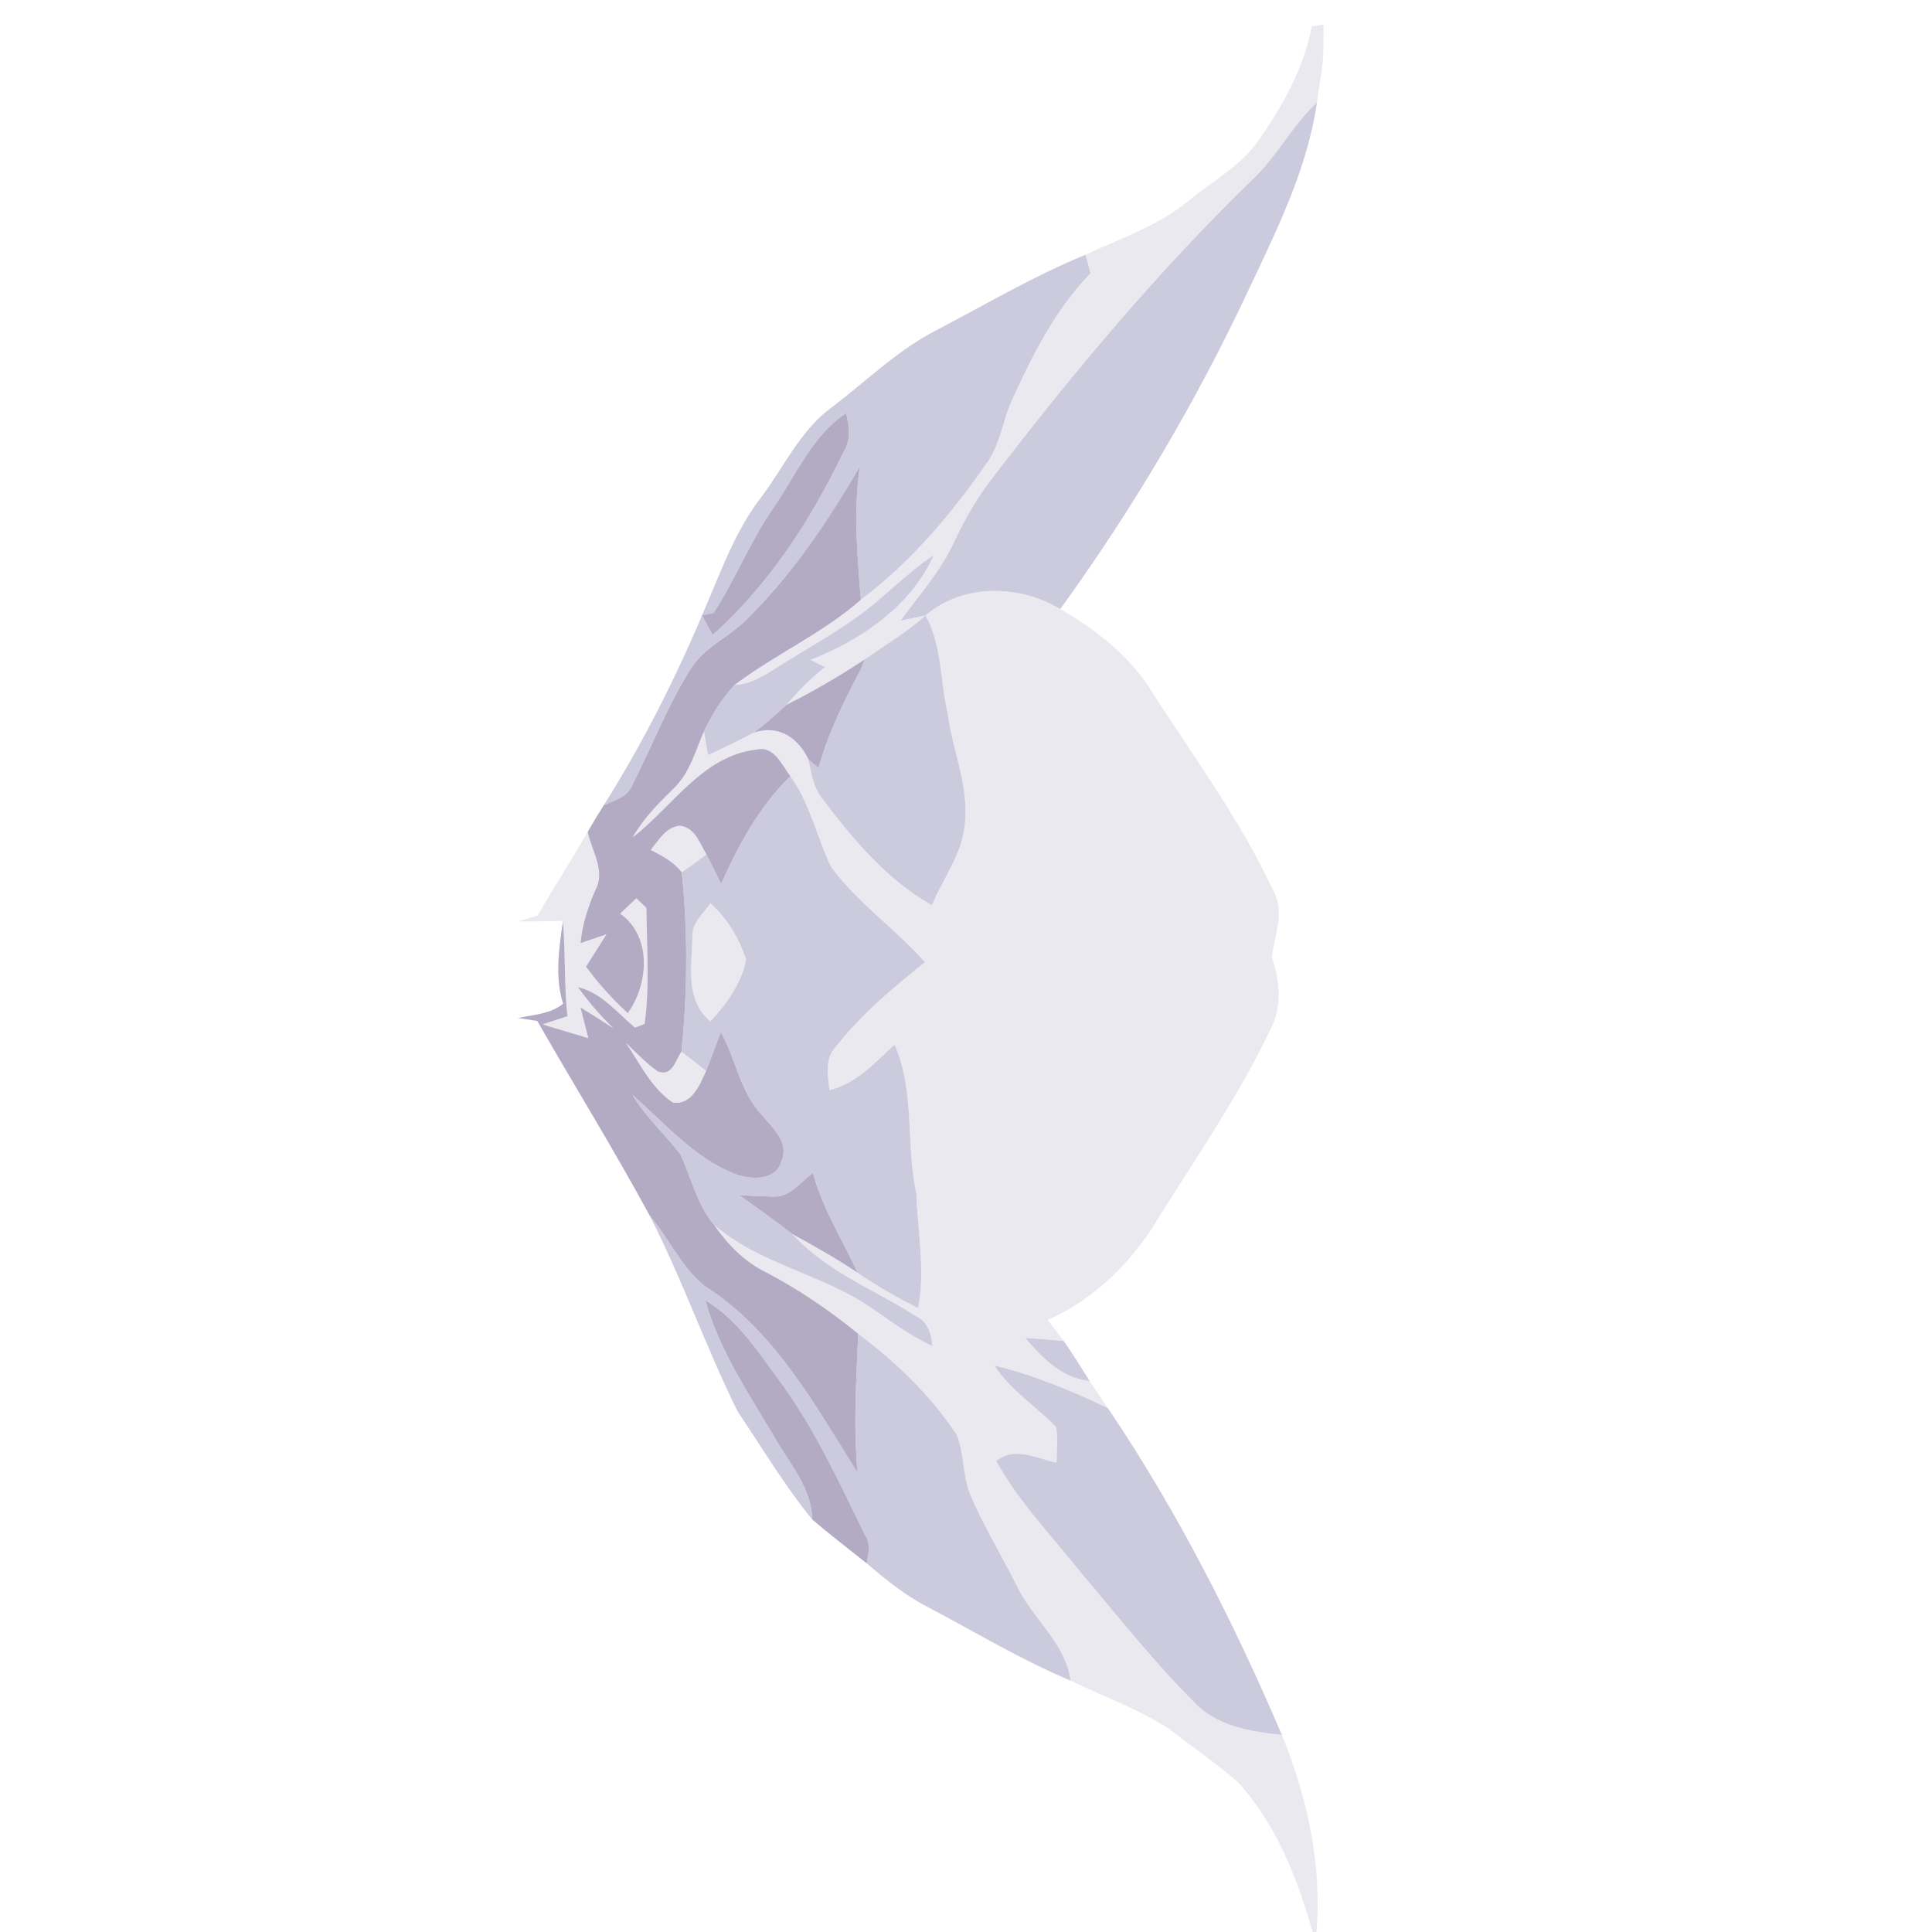
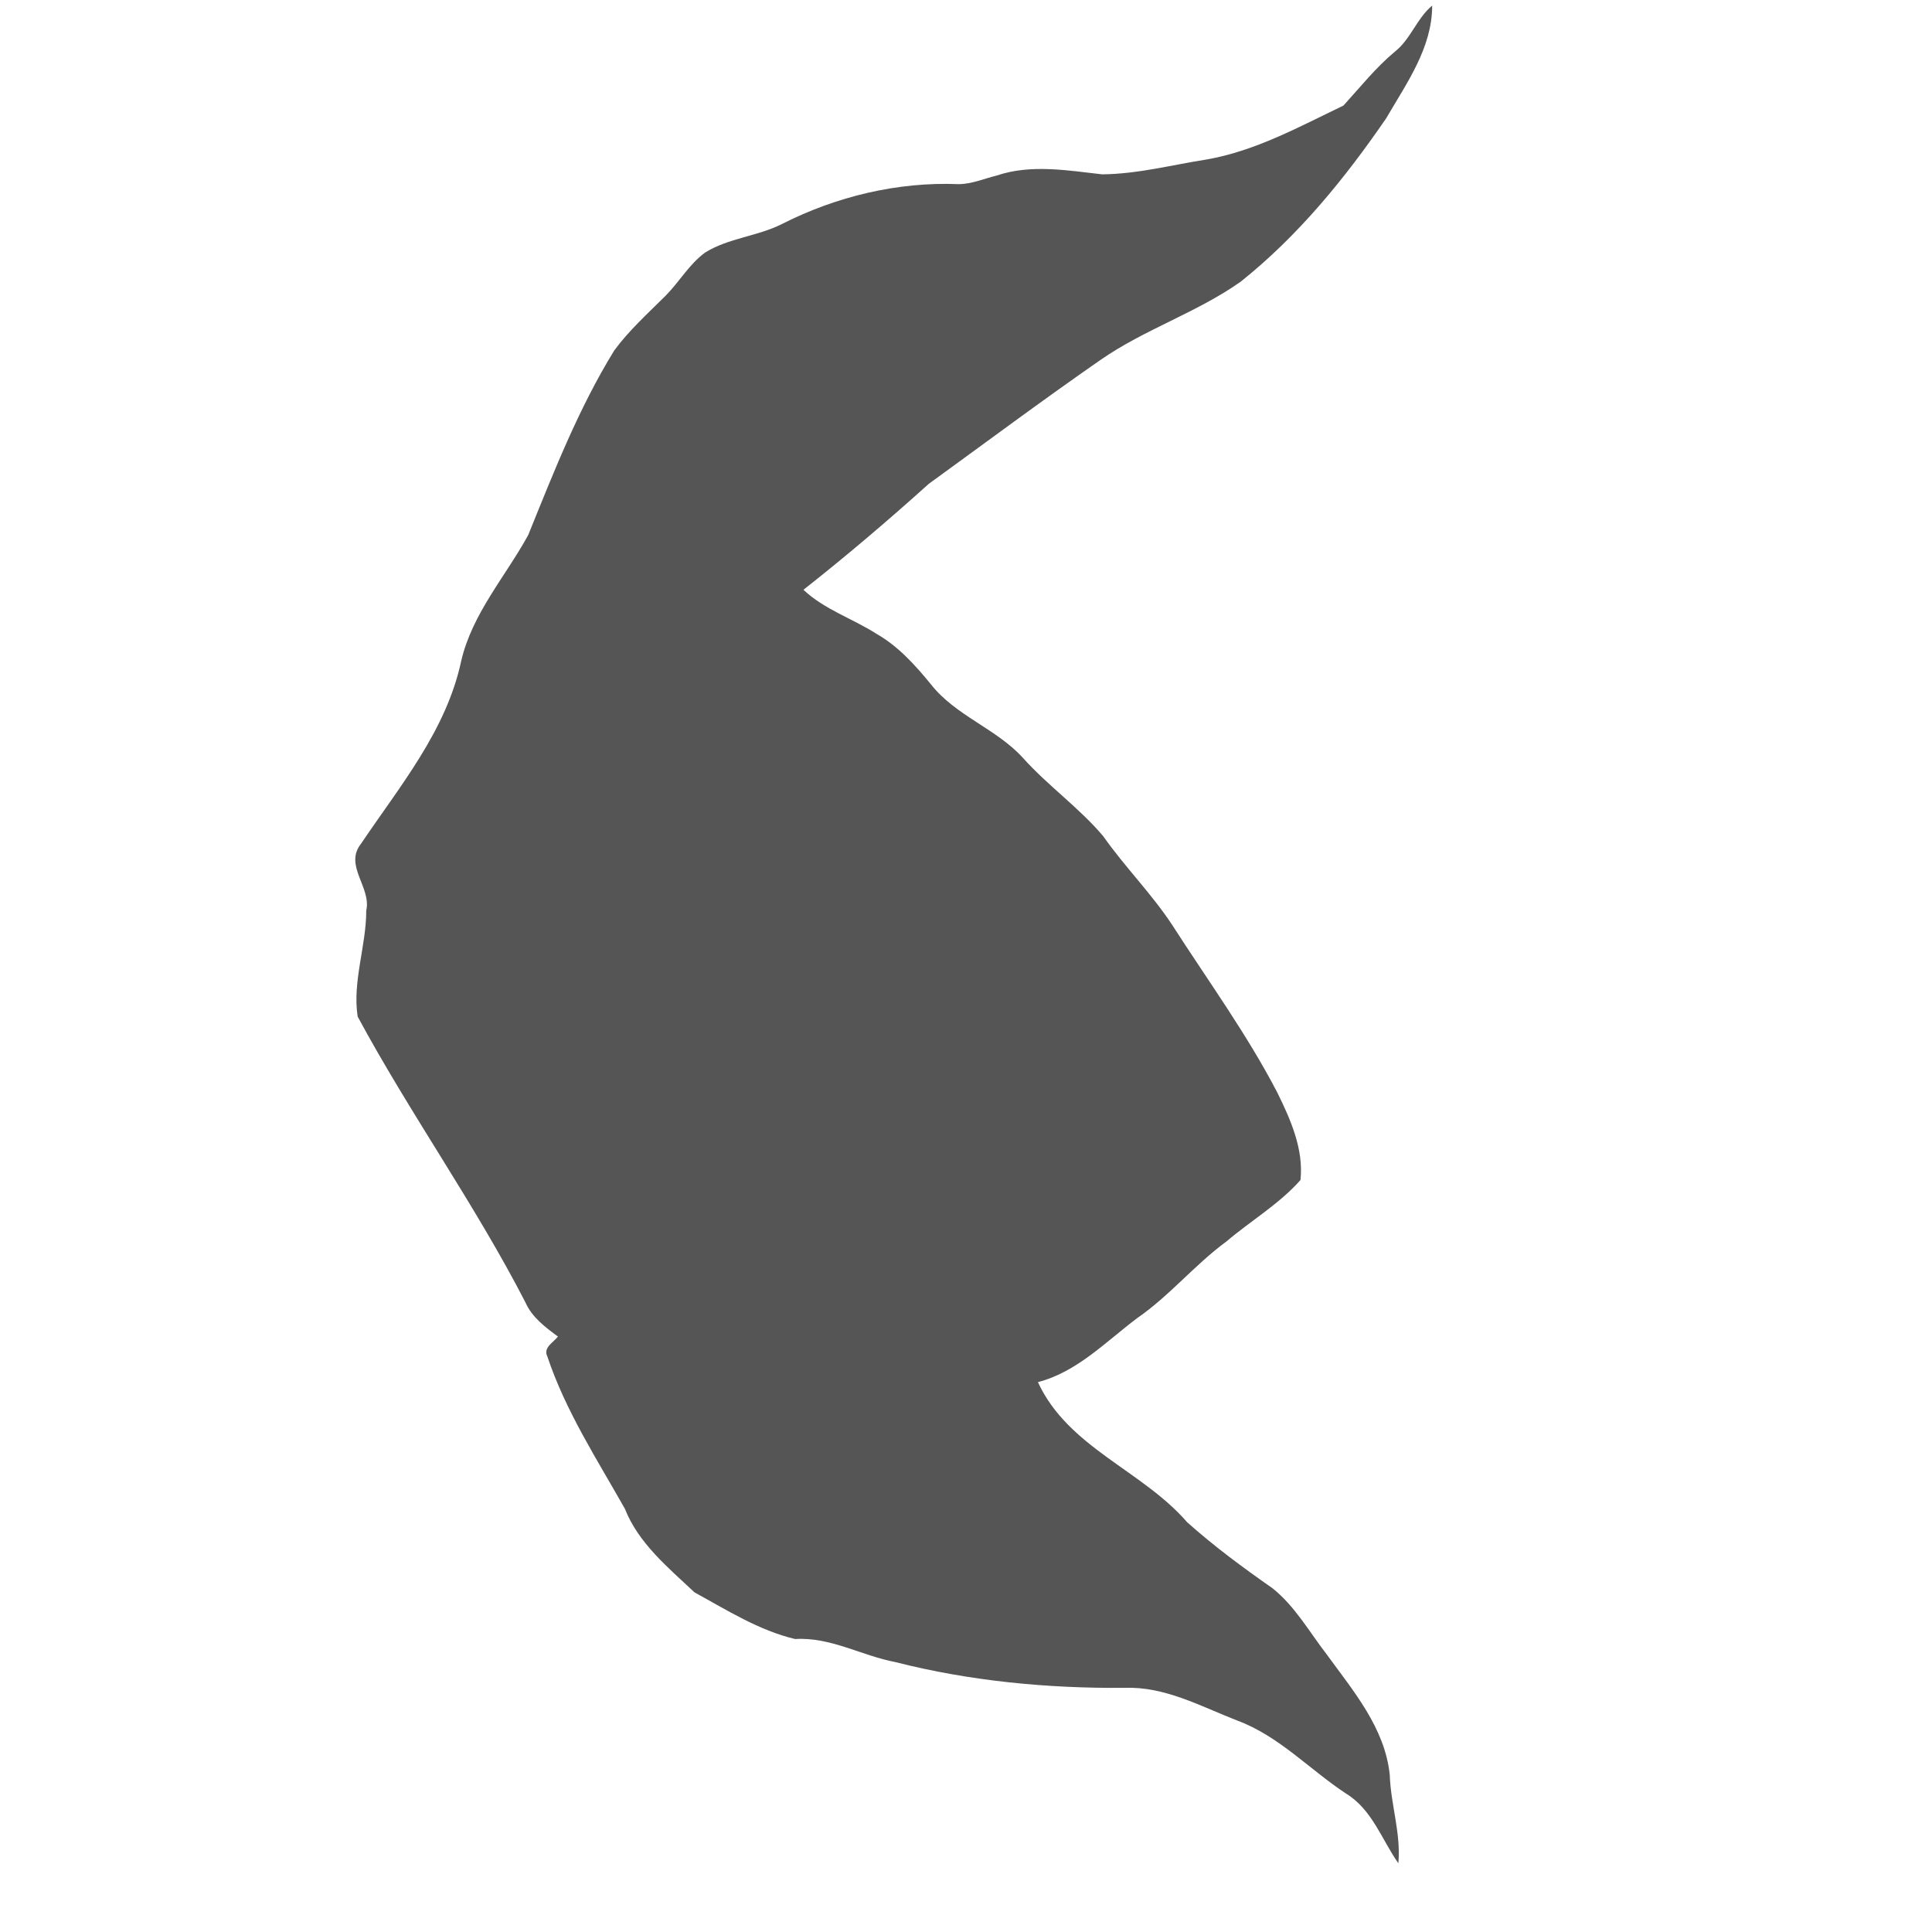
<svg xmlns="http://www.w3.org/2000/svg" width="256pt" height="256pt" viewBox="0 0 256 256" version="1.1">
-   <g id="#eae9efff">
-     <path fill="#eae9ef" opacity="1.00" d=" M 173.83 3.49 C 174.22 3.43 174.99 3.31 175.38 3.25 C 175.36 5.78 175.45 8.34 174.89 10.82 C 174.75 11.74 174.62 12.67 174.50 13.59 C 171.16 16.66 169.16 20.86 165.82 23.92 C 153.44 35.96 142.33 49.22 131.83 62.90 C 129.67 65.62 127.91 68.63 126.44 71.78 C 124.67 75.64 121.80 78.82 119.34 82.24 C 120.16 82.06 121.81 81.72 122.64 81.55 C 120.16 83.77 117.29 85.47 114.58 87.37 C 111.25 89.58 107.80 91.59 104.23 93.38 C 105.77 91.56 107.45 89.87 109.31 88.38 C 108.83 88.15 107.86 87.68 107.38 87.44 C 114.08 84.83 120.72 80.32 123.72 73.57 C 120.06 75.94 117.14 79.23 113.58 81.73 C 110.07 84.28 106.24 86.32 102.60 88.67 C 101.00 89.70 99.28 90.67 97.32 90.77 C 102.70 86.71 108.97 83.95 114.07 79.47 C 120.80 74.42 126.25 67.88 131.02 60.98 C 132.55 58.62 132.88 55.74 134.01 53.20 C 136.77 47.12 139.80 41.04 144.50 36.21 C 144.33 35.59 144.01 34.36 143.85 33.75 C 148.53 31.56 153.58 29.89 157.60 26.52 C 160.82 23.87 164.70 21.84 167.01 18.25 C 170.12 13.80 172.79 8.86 173.83 3.49 Z" />
-     <path fill="#eae9ef" opacity="1.00" d=" M 122.64 81.55 C 127.58 77.29 135.07 77.44 140.49 80.71 C 145.42 83.52 150.06 87.23 152.96 92.19 C 158.41 100.60 164.38 108.78 168.65 117.87 C 170.34 120.78 168.88 123.84 168.53 126.84 C 169.60 130.06 169.94 133.47 168.26 136.57 C 164.17 145.12 158.77 152.96 153.75 160.98 C 150.29 166.92 145.16 172.11 138.81 174.90 C 139.54 175.81 140.25 176.74 140.94 177.68 C 139.24 177.54 137.54 177.40 135.84 177.28 C 138.13 179.91 140.69 182.64 144.38 182.98 C 145.17 184.19 145.99 185.38 146.80 186.58 C 141.96 184.28 136.99 182.20 131.77 180.94 C 133.89 184.23 137.25 186.32 139.93 189.08 C 140.21 190.64 140.01 192.24 139.99 193.82 C 137.37 193.26 134.43 191.59 132.01 193.61 C 135.06 199.12 139.49 203.63 143.35 208.54 C 148.25 214.30 152.93 220.27 158.30 225.61 C 161.28 228.77 165.76 229.43 169.86 229.90 C 173.22 238.16 175.18 247.05 174.44 256.00 L 173.93 256.00 C 171.90 248.82 169.07 241.63 163.96 236.06 C 161.05 233.58 157.90 231.41 154.88 229.07 C 150.82 226.43 146.20 224.79 141.86 222.69 C 141.17 217.69 136.88 214.54 134.77 210.22 C 132.79 206.19 130.40 202.36 128.64 198.22 C 127.54 195.68 127.79 192.80 126.83 190.24 C 123.39 184.94 118.75 180.51 113.72 176.73 C 109.89 173.62 105.80 170.82 101.42 168.54 C 98.60 167.15 96.39 164.87 94.63 162.30 C 100.74 167.60 109.07 168.83 115.62 173.41 C 118.17 175.19 120.70 177.04 123.54 178.36 C 123.44 176.78 122.95 175.18 121.44 174.43 C 115.90 170.89 109.51 168.51 105.00 163.52 C 107.94 165.14 110.86 166.78 113.65 168.65 C 116.20 170.41 118.88 171.95 121.66 173.32 C 122.63 168.30 121.58 163.21 121.43 158.18 C 119.98 151.65 121.29 144.69 118.54 138.43 C 115.92 140.77 113.48 143.63 109.90 144.44 C 109.72 142.51 109.23 140.28 110.74 138.71 C 114.11 134.43 118.32 130.88 122.57 127.50 C 118.65 123.06 113.63 119.66 110.12 114.87 C 108.23 110.91 107.35 106.47 104.73 102.85 C 103.60 101.38 102.57 98.77 100.27 99.32 C 93.13 100.10 89.10 106.90 83.83 110.96 C 85.27 108.43 87.33 106.36 89.39 104.34 C 91.45 102.33 92.14 99.45 93.28 96.91 C 93.46 97.95 93.64 99.00 93.82 100.05 C 95.87 99.11 97.90 98.12 99.90 97.07 C 103.13 96.00 105.75 97.73 107.11 100.61 C 107.51 102.46 107.78 104.43 109.04 105.94 C 113.11 111.28 117.54 116.62 123.49 119.94 C 124.92 116.43 127.43 113.27 127.82 109.41 C 128.48 104.33 126.24 99.53 125.58 94.58 C 124.57 90.25 124.83 85.53 122.64 81.55 Z" />
-     <path fill="#eae9ef" opacity="1.00" d=" M 86.22 112.62 C 87.30 111.33 88.20 109.62 90.06 109.41 C 92.10 109.62 92.70 111.72 93.61 113.21 C 92.53 114.03 91.44 114.83 90.34 115.60 C 89.28 114.21 87.74 113.39 86.22 112.62 Z" />
-     <path fill="#eae9ef" opacity="1.00" d=" M 77.87 110.22 C 78.39 112.71 80.26 115.39 78.91 117.90 C 77.91 120.15 77.16 122.51 76.92 124.97 C 78.07 124.58 79.21 124.19 80.36 123.80 C 79.46 125.23 78.56 126.66 77.65 128.09 C 79.29 130.32 81.14 132.37 83.18 134.25 C 85.96 130.40 86.42 124.05 82.17 121.06 C 82.89 120.38 83.60 119.70 84.32 119.03 C 84.65 119.35 85.31 119.98 85.65 120.30 C 85.69 125.42 86.12 130.58 85.41 135.68 C 85.10 135.80 84.46 136.04 84.14 136.16 C 81.75 134.17 79.75 131.57 76.57 130.79 C 77.97 132.75 79.55 134.57 81.28 136.25 C 79.84 135.30 78.38 134.38 76.91 133.48 C 77.25 134.84 77.60 136.20 77.96 137.56 C 75.93 136.95 73.90 136.34 71.88 135.74 C 72.97 135.36 74.09 135.02 75.19 134.66 C 74.73 130.46 74.94 126.23 74.59 122.03 C 72.61 122.07 70.63 122.11 68.65 122.08 C 69.29 121.89 70.58 121.52 71.22 121.33 C 73.38 117.59 75.74 113.97 77.87 110.22 Z" />
-     <path fill="#eae9ef" opacity="1.00" d=" M 94.13 119.68 C 96.36 121.67 97.90 124.32 98.87 127.13 C 98.27 130.27 96.29 133.03 94.14 135.34 C 90.69 132.50 91.70 127.84 91.75 123.92 C 91.73 122.19 93.26 121.02 94.13 119.68 Z" />
-     <path fill="#eae9ef" opacity="1.00" d=" M 82.94 138.18 C 84.30 139.49 85.61 140.89 87.17 141.97 C 89.06 142.70 89.49 140.52 90.29 139.35 C 91.39 140.19 92.48 141.04 93.57 141.89 C 92.73 143.72 91.68 146.47 89.15 146.09 C 86.30 144.18 84.81 140.95 82.94 138.18 Z" />
-   </g>
-   <g id="#cccaddff">
-     <path fill="#cccadd" opacity="1.00" d=" M 165.82 23.92 C 169.16 20.86 171.16 16.66 174.50 13.59 C 173.22 22.45 169.12 30.59 165.35 38.61 C 158.41 53.39 150.05 67.48 140.49 80.71 C 135.07 77.44 127.58 77.29 122.64 81.55 C 121.81 81.72 120.16 82.06 119.34 82.24 C 121.80 78.82 124.67 75.64 126.44 71.78 C 127.91 68.63 129.67 65.62 131.83 62.90 C 142.33 49.22 153.44 35.96 165.82 23.92 Z" />
-     <path fill="#cccadd" opacity="1.00" d=" M 123.86 43.87 C 130.48 40.41 136.93 36.59 143.85 33.75 C 144.01 34.36 144.33 35.59 144.50 36.21 C 139.80 41.04 136.77 47.12 134.01 53.20 C 132.88 55.74 132.55 58.62 131.02 60.98 C 126.25 67.88 120.80 74.42 114.07 79.47 C 113.59 73.60 113.06 67.67 113.93 61.80 C 109.59 69.27 104.72 76.51 98.47 82.53 C 96.21 84.58 93.24 85.91 91.57 88.56 C 88.48 93.43 86.42 98.84 83.81 103.96 C 83.21 105.61 81.42 106.05 80.00 106.70 C 85.04 98.69 89.34 90.25 93.02 81.54 C 93.37 82.19 94.07 83.49 94.42 84.14 C 101.94 77.45 107.49 68.81 111.82 59.80 C 112.80 58.23 112.50 56.43 112.12 54.74 C 107.58 57.75 105.47 63.00 102.46 67.32 C 99.42 71.72 97.44 76.75 94.56 81.21 L 93.02 81.54 C 95.36 76.22 97.24 70.59 100.82 65.94 C 103.85 61.95 105.97 57.13 110.08 54.07 C 114.65 50.64 118.75 46.53 123.86 43.87 Z" />
-     <path fill="#cccadd" opacity="1.00" d=" M 113.58 81.73 C 117.14 79.23 120.06 75.94 123.72 73.57 C 120.72 80.32 114.08 84.83 107.38 87.44 C 107.86 87.68 108.83 88.15 109.31 88.38 C 107.45 89.87 105.77 91.56 104.23 93.38 C 102.83 94.66 101.42 95.93 99.90 97.07 C 97.90 98.12 95.87 99.11 93.82 100.05 C 93.64 99.00 93.46 97.95 93.28 96.91 C 94.32 94.68 95.65 92.58 97.32 90.77 C 99.28 90.67 101.00 89.70 102.60 88.67 C 106.24 86.32 110.07 84.28 113.58 81.73 Z" />
-     <path fill="#cccadd" opacity="1.00" d=" M 122.64 81.55 C 124.83 85.53 124.57 90.25 125.58 94.58 C 126.24 99.53 128.48 104.33 127.82 109.41 C 127.43 113.27 124.92 116.43 123.49 119.94 C 117.54 116.62 113.11 111.28 109.04 105.94 C 107.78 104.43 107.51 102.46 107.11 100.61 C 107.45 100.90 108.12 101.48 108.46 101.77 C 109.71 97.19 111.80 92.96 114.01 88.80 C 114.15 88.44 114.43 87.73 114.58 87.37 C 117.29 85.47 120.16 83.77 122.64 81.55 Z" />
-     <path fill="#cccadd" opacity="1.00" d=" M 104.73 102.85 C 107.35 106.47 108.23 110.91 110.12 114.87 C 113.63 119.66 118.65 123.06 122.57 127.50 C 118.32 130.88 114.11 134.43 110.74 138.71 C 109.23 140.28 109.72 142.51 109.90 144.44 C 113.48 143.63 115.92 140.77 118.54 138.43 C 121.29 144.69 119.98 151.65 121.43 158.18 C 121.58 163.21 122.63 168.30 121.66 173.32 C 118.88 171.95 116.20 170.41 113.65 168.65 C 111.62 164.26 108.98 160.14 107.72 155.42 C 106.02 156.68 104.52 158.85 102.15 158.54 C 100.73 158.52 99.31 158.45 97.89 158.34 C 100.31 160.00 102.67 161.74 105.00 163.52 C 109.51 168.51 115.90 170.89 121.44 174.43 C 122.95 175.18 123.44 176.78 123.54 178.36 C 120.70 177.04 118.17 175.19 115.62 173.41 C 109.07 168.83 100.74 167.60 94.63 162.30 C 92.33 159.62 91.62 156.10 90.17 152.98 C 88.11 150.30 85.54 148.02 83.81 145.08 C 88.09 148.83 91.94 153.41 97.37 155.55 C 99.47 156.31 102.81 156.55 103.54 153.85 C 104.61 151.39 102.45 149.55 101.05 147.86 C 98.08 144.79 97.53 140.37 95.51 136.74 C 94.86 138.45 94.25 140.18 93.57 141.89 C 92.48 141.04 91.39 140.19 90.29 139.35 C 91.11 131.47 91.14 123.49 90.34 115.60 C 91.44 114.83 92.53 114.03 93.61 113.21 C 94.27 114.50 94.90 115.81 95.55 117.11 C 97.88 111.93 100.61 106.86 104.73 102.85 M 94.13 119.68 C 93.26 121.02 91.73 122.19 91.75 123.92 C 91.70 127.84 90.69 132.50 94.14 135.34 C 96.29 133.03 98.27 130.27 98.87 127.13 C 97.90 124.32 96.36 121.67 94.13 119.68 Z" />
-     <path fill="#cccadd" opacity="1.00" d=" M 86.09 161.08 C 88.65 164.07 90.25 167.88 93.34 170.38 C 102.60 176.23 107.96 186.14 113.64 195.15 C 113.05 189.02 113.46 182.86 113.72 176.73 C 118.75 180.51 123.39 184.94 126.83 190.24 C 127.79 192.80 127.54 195.68 128.64 198.22 C 130.40 202.36 132.79 206.19 134.77 210.22 C 136.88 214.54 141.17 217.69 141.86 222.69 C 135.33 219.95 129.26 216.28 123.01 212.98 C 120.01 211.45 117.39 209.33 114.84 207.15 C 115.07 205.89 115.41 204.54 114.61 203.39 C 111.29 196.58 108.10 189.64 103.66 183.47 C 100.65 179.42 97.89 174.96 93.46 172.29 C 95.28 178.87 99.16 184.57 102.59 190.39 C 104.56 193.88 107.56 197.11 107.62 201.34 C 103.96 196.84 100.97 191.83 97.74 187.02 C 93.53 178.53 90.42 169.52 86.09 161.08 Z" />
-     <path fill="#cccadd" opacity="1.00" d=" M 135.84 177.28 C 137.54 177.40 139.24 177.54 140.94 177.68 C 142.16 179.40 143.24 181.21 144.38 182.98 C 140.69 182.64 138.13 179.91 135.84 177.28 Z" />
-     <path fill="#cccadd" opacity="1.00" d=" M 131.77 180.94 C 136.99 182.20 141.96 184.28 146.80 186.58 C 155.97 200.17 163.42 214.84 169.86 229.90 C 165.76 229.43 161.28 228.77 158.30 225.61 C 152.93 220.27 148.25 214.30 143.35 208.54 C 139.49 203.63 135.06 199.12 132.01 193.61 C 134.43 191.59 137.37 193.26 139.99 193.82 C 140.01 192.24 140.21 190.64 139.93 189.08 C 137.25 186.32 133.89 184.23 131.77 180.94 Z" />
-   </g>
-   <g id="#b3aac4ff">
-     <path fill="#b3aac4" opacity="1.00" d=" M 102.46 67.32 C 105.47 63.00 107.58 57.75 112.12 54.74 C 112.50 56.43 112.80 58.23 111.82 59.80 C 107.49 68.81 101.94 77.45 94.42 84.14 C 94.07 83.49 93.37 82.19 93.02 81.54 L 94.56 81.21 C 97.44 76.75 99.42 71.72 102.46 67.32 Z" />
-     <path fill="#b3aac4" opacity="1.00" d=" M 98.47 82.53 C 104.72 76.51 109.59 69.27 113.93 61.80 C 113.06 67.67 113.59 73.60 114.07 79.47 C 108.97 83.95 102.70 86.71 97.32 90.77 C 95.65 92.58 94.32 94.68 93.28 96.91 C 92.14 99.45 91.45 102.33 89.39 104.34 C 87.33 106.36 85.27 108.43 83.83 110.96 C 89.10 106.90 93.13 100.10 100.27 99.32 C 102.57 98.77 103.60 101.38 104.73 102.85 C 100.61 106.86 97.88 111.93 95.55 117.11 C 94.90 115.81 94.27 114.50 93.61 113.21 C 92.70 111.72 92.10 109.62 90.06 109.41 C 88.20 109.62 87.30 111.33 86.22 112.62 C 87.74 113.39 89.28 114.21 90.34 115.60 C 91.14 123.49 91.11 131.47 90.29 139.35 C 89.49 140.52 89.06 142.70 87.17 141.97 C 85.61 140.89 84.30 139.49 82.94 138.18 C 84.81 140.95 86.30 144.18 89.15 146.09 C 91.68 146.47 92.73 143.72 93.57 141.89 C 94.25 140.18 94.86 138.45 95.51 136.74 C 97.53 140.37 98.08 144.79 101.05 147.86 C 102.45 149.55 104.61 151.39 103.54 153.85 C 102.81 156.55 99.47 156.31 97.37 155.55 C 91.94 153.41 88.09 148.83 83.81 145.08 C 85.54 148.02 88.11 150.30 90.17 152.98 C 91.62 156.10 92.33 159.62 94.63 162.30 C 96.39 164.87 98.60 167.15 101.42 168.54 C 105.80 170.82 109.89 173.62 113.72 176.73 C 113.46 182.86 113.05 189.02 113.64 195.15 C 107.96 186.14 102.60 176.23 93.34 170.38 C 90.25 167.88 88.65 164.07 86.09 161.08 C 81.36 152.34 76.13 143.90 71.19 135.28 C 70.56 135.19 69.29 134.99 68.65 134.89 C 70.70 134.44 72.93 134.37 74.62 133.00 C 73.47 129.40 74.10 125.67 74.59 122.03 C 74.94 126.23 74.73 130.46 75.19 134.66 C 74.09 135.02 72.97 135.36 71.88 135.74 C 73.90 136.34 75.93 136.95 77.96 137.56 C 77.60 136.20 77.25 134.84 76.91 133.48 C 78.38 134.38 79.84 135.30 81.28 136.25 C 79.55 134.57 77.97 132.75 76.57 130.79 C 79.75 131.57 81.75 134.17 84.14 136.16 C 84.46 136.04 85.10 135.80 85.41 135.68 C 86.12 130.58 85.69 125.42 85.65 120.30 C 85.31 119.98 84.65 119.35 84.32 119.03 C 83.60 119.70 82.89 120.38 82.17 121.06 C 86.42 124.05 85.96 130.40 83.18 134.25 C 81.14 132.37 79.29 130.32 77.65 128.09 C 78.56 126.66 79.46 125.23 80.36 123.80 C 79.21 124.19 78.07 124.58 76.92 124.97 C 77.16 122.51 77.91 120.15 78.91 117.90 C 80.26 115.39 78.39 112.71 77.87 110.22 C 78.56 109.03 79.27 107.86 80.00 106.70 C 81.42 106.05 83.21 105.61 83.81 103.96 C 86.42 98.84 88.48 93.43 91.57 88.56 C 93.24 85.91 96.21 84.58 98.47 82.53 Z" />
-     <path fill="#b3aac4" opacity="1.00" d=" M 104.23 93.38 C 107.80 91.59 111.25 89.58 114.58 87.37 C 114.43 87.73 114.15 88.44 114.01 88.80 C 111.80 92.96 109.71 97.19 108.46 101.77 C 108.12 101.48 107.45 100.90 107.11 100.61 C 105.75 97.73 103.13 96.00 99.90 97.07 C 101.42 95.93 102.83 94.66 104.23 93.38 Z" />
-     <path fill="#b3aac4" opacity="1.00" d=" M 102.15 158.54 C 104.52 158.85 106.02 156.68 107.72 155.42 C 108.98 160.14 111.62 164.26 113.65 168.65 C 110.86 166.78 107.94 165.14 105.00 163.52 C 102.67 161.74 100.31 160.00 97.89 158.34 C 99.31 158.45 100.73 158.52 102.15 158.54 Z" />
-     <path fill="#b3aac4" opacity="1.00" d=" M 93.46 172.29 C 97.89 174.96 100.65 179.42 103.66 183.47 C 108.10 189.64 111.29 196.58 114.61 203.39 C 115.41 204.54 115.07 205.89 114.84 207.15 C 112.43 205.22 109.97 203.35 107.62 201.34 C 107.56 197.11 104.56 193.88 102.59 190.39 C 99.16 184.57 95.28 178.87 93.46 172.29 Z" />
+   <g id="#555555ff">
+     <path fill="#555555" opacity="1.00" d=" M 184.81 6.86 C 186.93 5.20 187.71 2.46 189.77 0.74 C 189.78 6.33 186.37 11.04 183.68 15.67 C 178.19 23.67 172.01 31.26 164.39 37.33 C 158.57 41.44 151.66 43.63 145.81 47.70 C 138.13 53.03 130.64 58.62 123.07 64.11 C 117.68 68.96 112.16 73.66 106.46 78.15 C 109.24 80.77 112.97 81.96 116.15 83.99 C 119.02 85.63 121.26 88.12 123.33 90.65 C 126.61 94.85 132.00 96.52 135.56 100.44 C 138.88 104.14 142.99 107.02 146.19 110.81 C 149.05 114.88 152.60 118.42 155.34 122.59 C 160.05 129.92 165.20 136.99 169.23 144.73 C 171.00 148.32 172.76 152.27 172.32 156.36 C 169.50 159.55 165.74 161.75 162.51 164.50 C 158.31 167.58 154.98 171.69 150.68 174.66 C 146.51 177.79 142.74 181.78 137.53 183.14 C 141.53 191.82 151.35 194.82 157.31 201.71 C 160.86 204.88 164.70 207.72 168.60 210.44 C 171.60 212.83 173.50 216.25 175.82 219.25 C 179.34 224.09 183.51 228.97 184.15 235.18 C 184.28 239.12 185.65 242.93 185.29 246.90 C 183.09 243.76 181.82 239.79 178.39 237.68 C 173.53 234.49 169.47 230.02 163.91 227.97 C 159.11 226.10 154.33 223.44 149.02 223.65 C 138.82 223.73 128.56 222.76 118.66 220.24 C 114.17 219.39 110.05 216.89 105.36 217.18 C 100.57 216.05 96.31 213.34 92.03 211.00 C 88.54 207.72 84.60 204.49 82.80 199.92 C 79.10 193.36 74.93 186.94 72.53 179.75 C 71.93 178.56 73.34 177.88 73.93 177.10 C 72.24 175.85 70.49 174.55 69.62 172.57 C 62.91 159.54 54.34 147.59 47.39 134.70 C 46.68 130.05 48.53 125.36 48.53 120.66 C 49.24 117.59 45.55 114.69 47.83 111.81 C 52.96 104.18 59.14 96.82 61.11 87.59 C 62.57 81.30 66.96 76.42 69.99 70.90 C 73.37 62.56 76.66 54.12 81.39 46.44 C 83.36 43.76 85.84 41.53 88.19 39.19 C 90.02 37.35 91.32 35.00 93.45 33.45 C 96.56 31.53 100.36 31.32 103.60 29.69 C 110.80 26.03 118.95 24.07 127.03 24.40 C 128.77 24.39 130.40 23.67 132.07 23.26 C 136.59 21.73 141.42 22.58 146.04 23.10 C 150.72 23.06 155.29 21.85 159.90 21.13 C 166.36 20.00 172.17 16.79 178.01 13.99 C 180.23 11.56 182.28 8.97 184.81 6.86 Z" />
  </g>
</svg>
